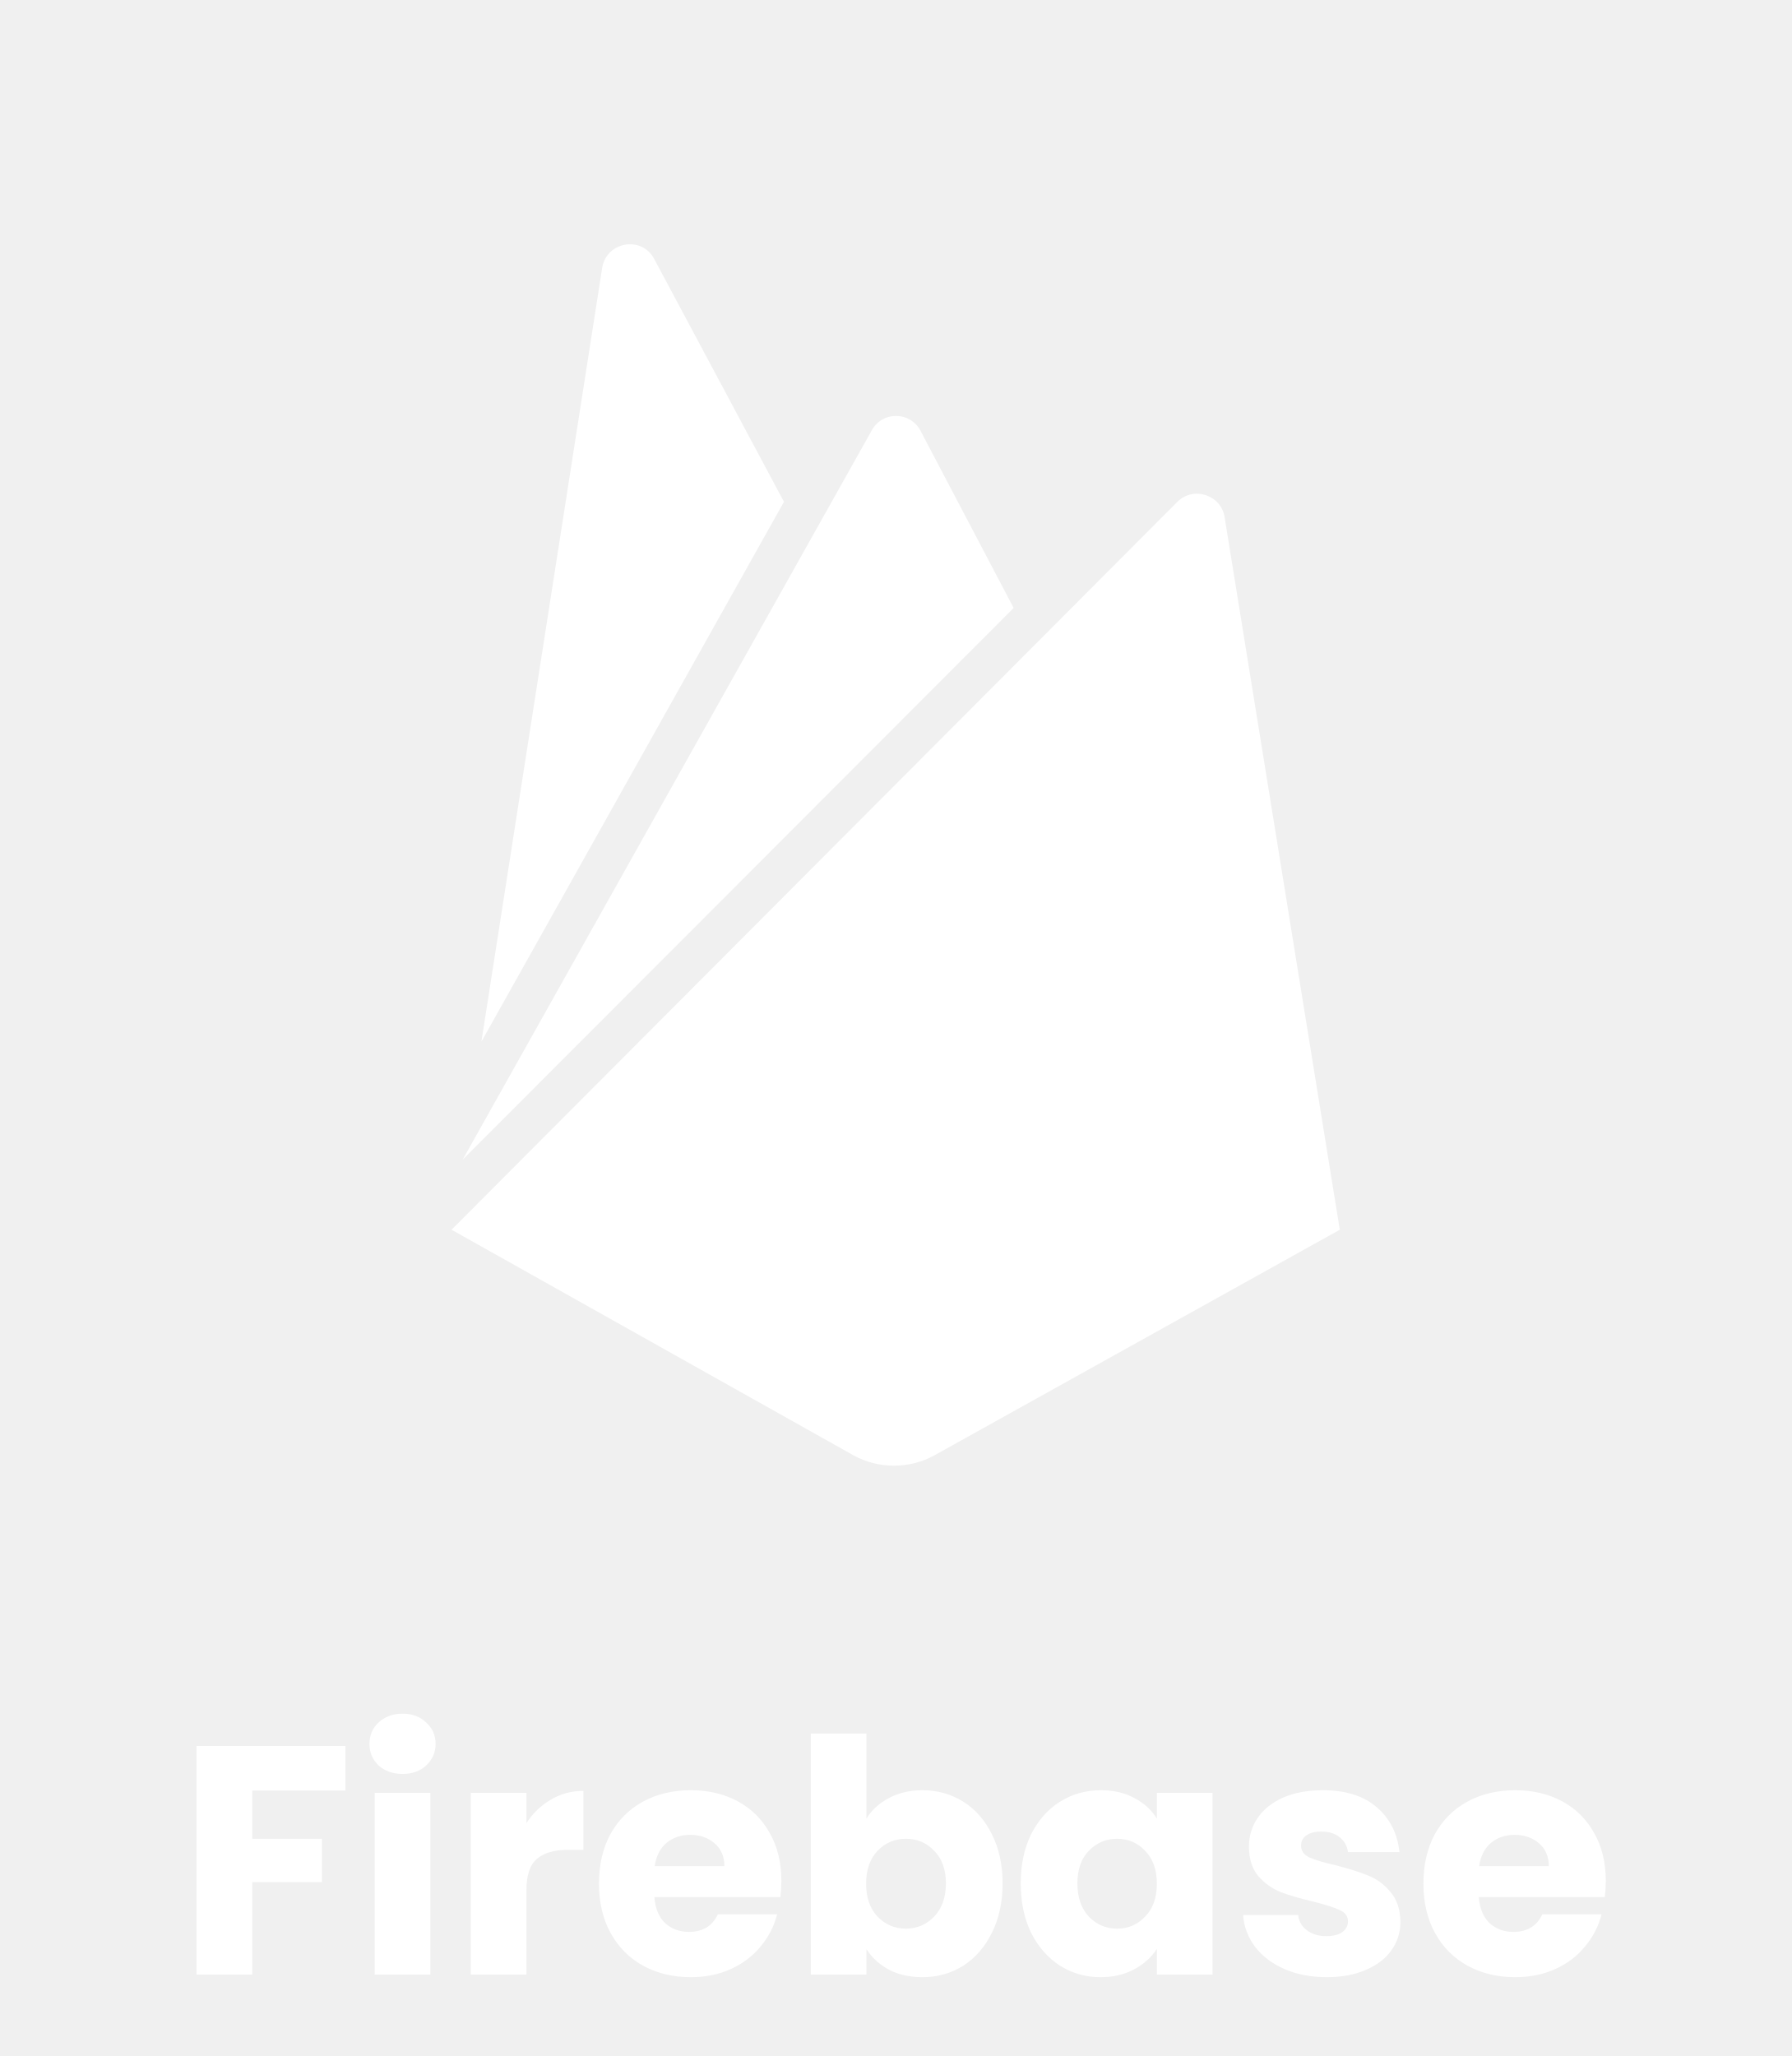
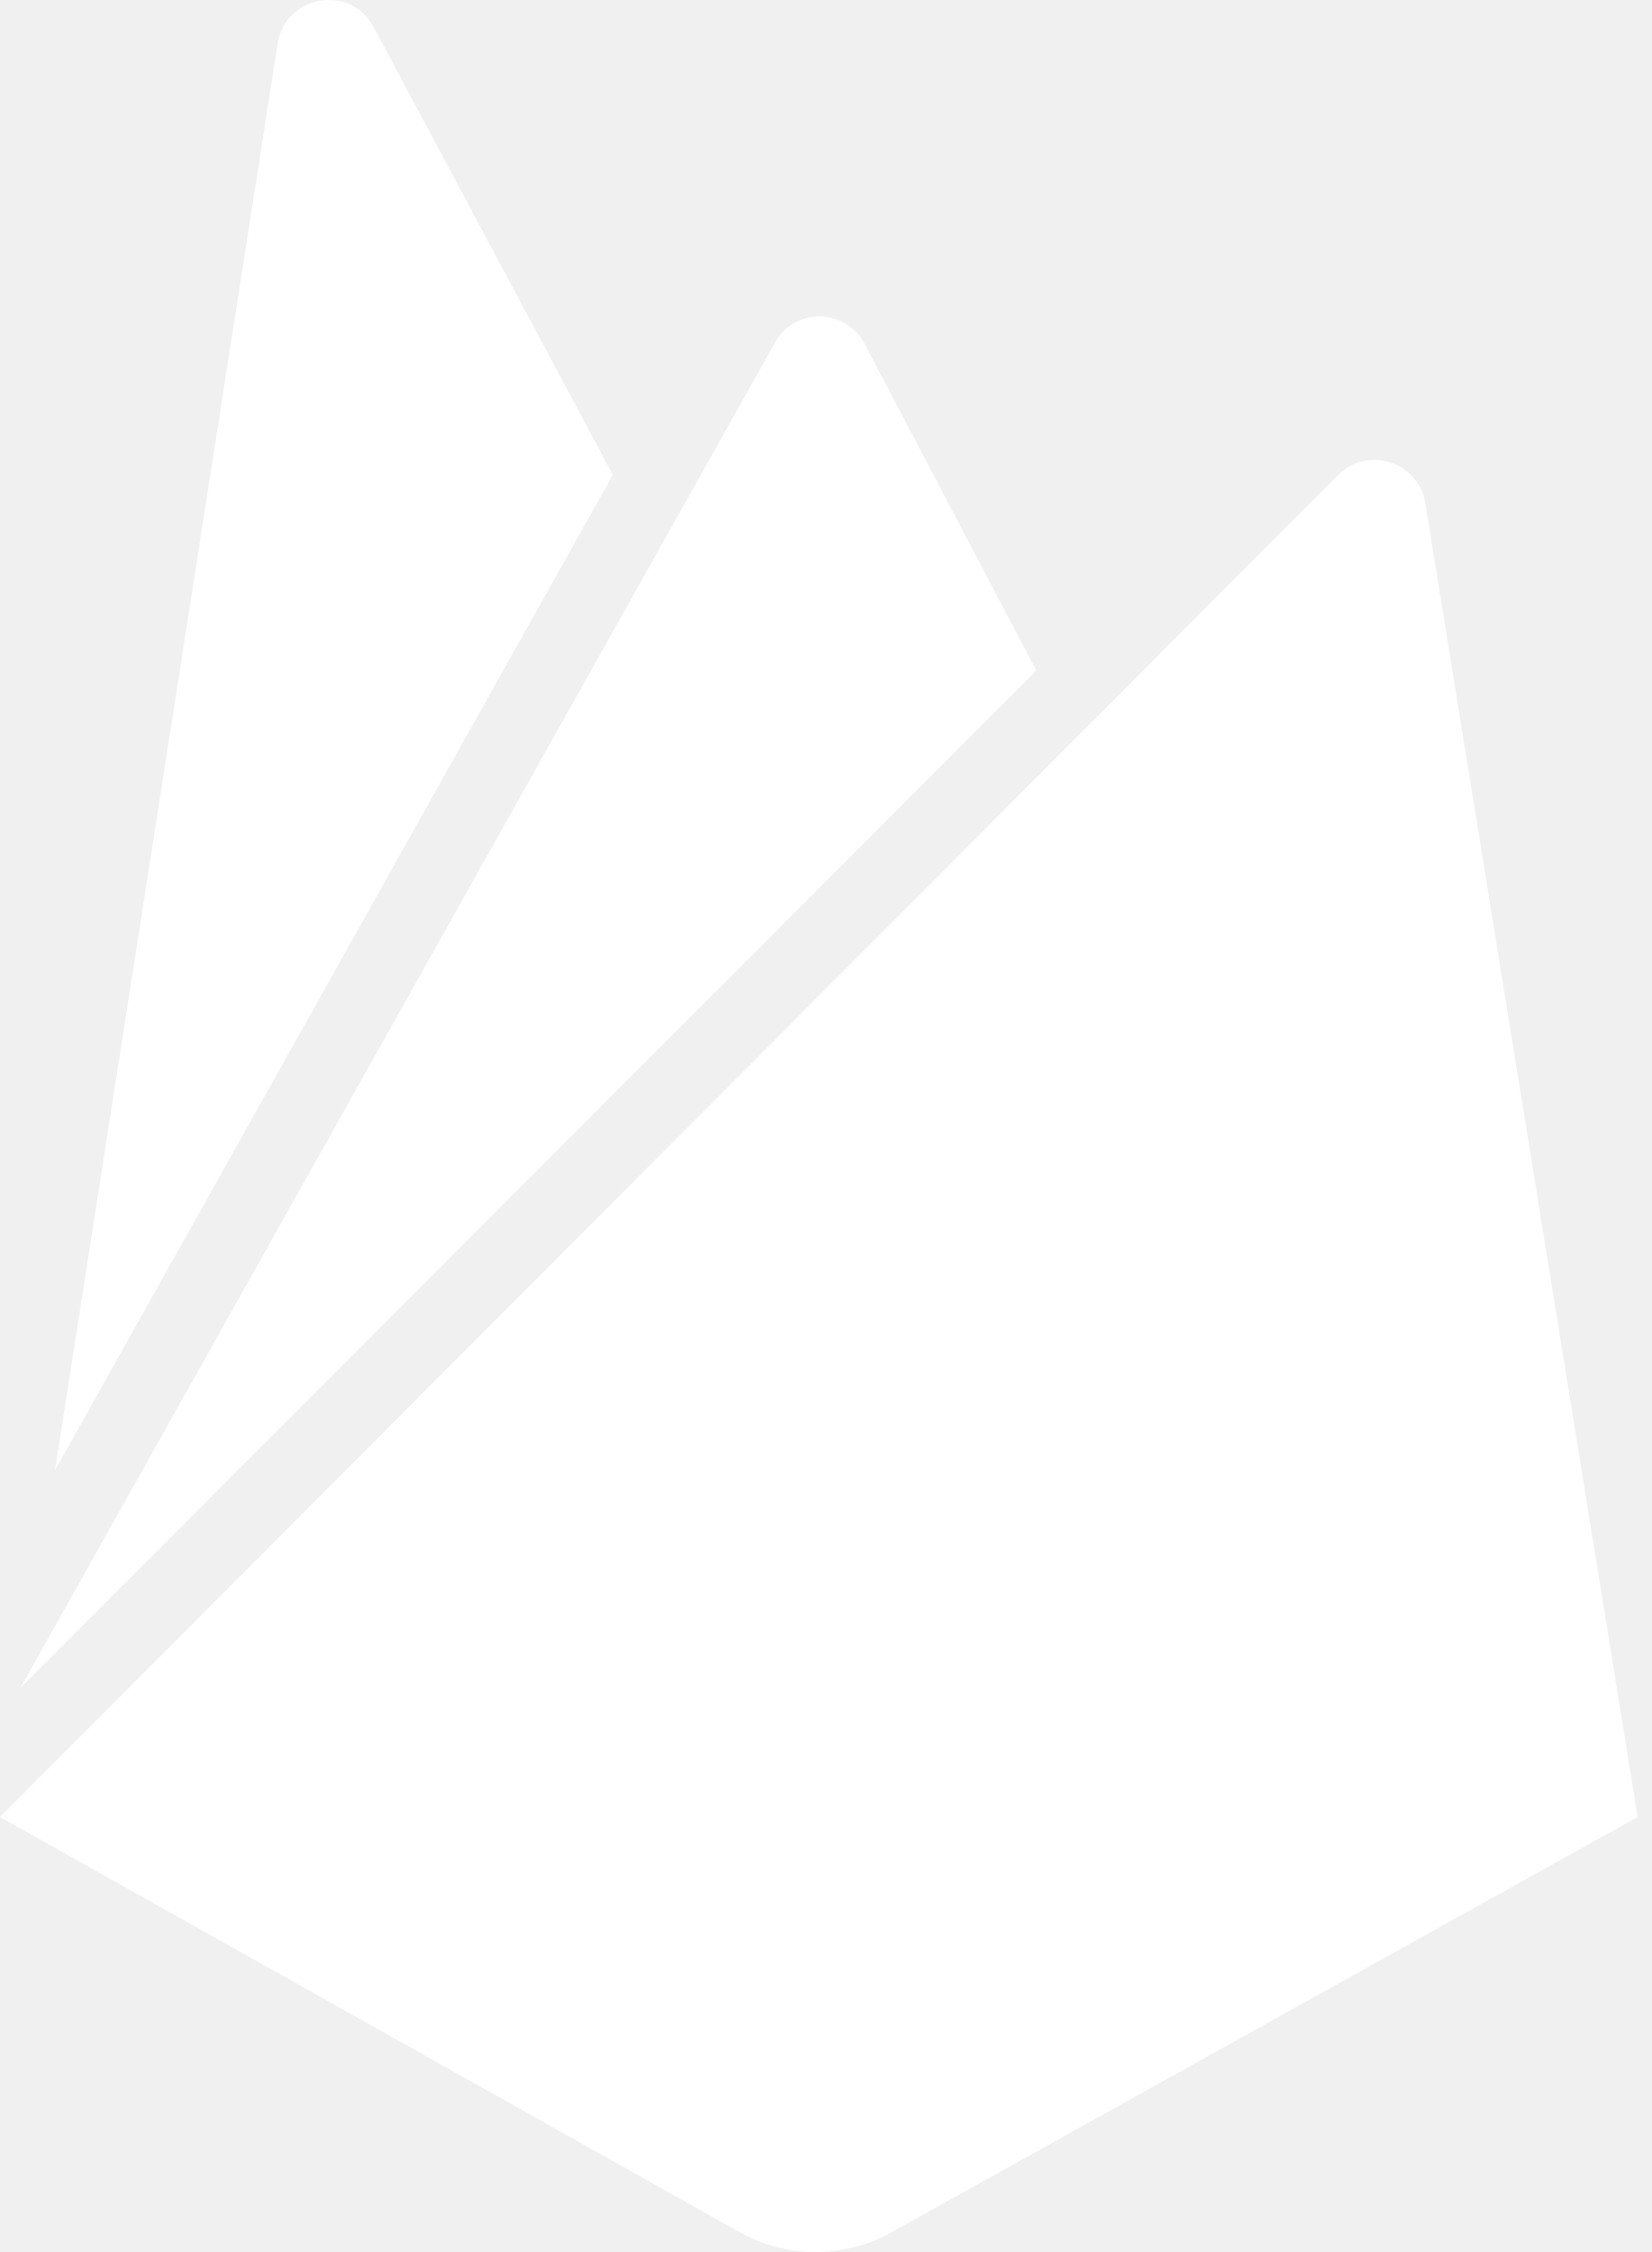
- <svg xmlns="http://www.w3.org/2000/svg" width="88" height="101" viewBox="0 0 88 101" fill="none">
-   <path d="M23.649 51.172L29.581 13.163C29.785 11.868 31.524 11.561 32.137 12.72L38.512 24.651L23.649 51.172ZM65.817 60.41L60.158 25.401C59.987 24.31 58.624 23.867 57.84 24.651L22.183 60.41L41.921 71.489C43.148 72.17 44.682 72.17 45.909 71.489L65.817 60.41ZM49.795 29.867L45.227 21.174C44.716 20.186 43.318 20.186 42.807 21.174L22.729 56.967L49.795 29.867Z" fill="white" />
-   <path d="M16.968 85.768V87.96H12.392V90.328H15.816V92.456H12.392V97H9.656V85.768H16.968ZM19.782 87.144C19.302 87.144 18.907 87.005 18.598 86.728C18.299 86.44 18.15 86.088 18.15 85.672C18.15 85.245 18.299 84.893 18.598 84.616C18.907 84.328 19.302 84.184 19.782 84.184C20.251 84.184 20.635 84.328 20.934 84.616C21.243 84.893 21.398 85.245 21.398 85.672C21.398 86.088 21.243 86.44 20.934 86.728C20.635 87.005 20.251 87.144 19.782 87.144ZM21.142 88.072V97H18.406V88.072H21.142ZM25.861 89.56C26.181 89.069 26.581 88.685 27.061 88.408C27.541 88.12 28.074 87.976 28.661 87.976V90.872H27.909C27.226 90.872 26.714 91.021 26.373 91.32C26.032 91.608 25.861 92.12 25.861 92.856V97H23.125V88.072H25.861V89.56ZM38.385 92.392C38.385 92.648 38.369 92.915 38.337 93.192H32.145C32.187 93.747 32.363 94.173 32.673 94.472C32.993 94.76 33.382 94.904 33.841 94.904C34.523 94.904 34.998 94.616 35.265 94.04H38.177C38.027 94.627 37.755 95.155 37.361 95.624C36.977 96.093 36.491 96.461 35.905 96.728C35.318 96.995 34.662 97.128 33.937 97.128C33.062 97.128 32.283 96.941 31.601 96.568C30.918 96.195 30.385 95.661 30.001 94.968C29.617 94.275 29.425 93.464 29.425 92.536C29.425 91.608 29.611 90.797 29.985 90.104C30.369 89.411 30.902 88.877 31.585 88.504C32.267 88.131 33.051 87.944 33.937 87.944C34.801 87.944 35.569 88.125 36.241 88.488C36.913 88.851 37.435 89.368 37.809 90.04C38.193 90.712 38.385 91.496 38.385 92.392ZM35.585 91.672C35.585 91.203 35.425 90.829 35.105 90.552C34.785 90.275 34.385 90.136 33.905 90.136C33.446 90.136 33.057 90.269 32.737 90.536C32.427 90.803 32.235 91.181 32.161 91.672H35.585ZM42.564 89.336C42.82 88.92 43.188 88.584 43.668 88.328C44.148 88.072 44.697 87.944 45.316 87.944C46.052 87.944 46.719 88.131 47.316 88.504C47.913 88.877 48.383 89.411 48.724 90.104C49.076 90.797 49.252 91.603 49.252 92.52C49.252 93.437 49.076 94.248 48.724 94.952C48.383 95.645 47.913 96.184 47.316 96.568C46.719 96.941 46.052 97.128 45.316 97.128C44.687 97.128 44.137 97.005 43.668 96.76C43.199 96.504 42.831 96.168 42.564 95.752V97H39.828V85.16H42.564V89.336ZM46.468 92.52C46.468 91.837 46.276 91.304 45.892 90.92C45.519 90.525 45.055 90.328 44.5 90.328C43.956 90.328 43.492 90.525 43.108 90.92C42.735 91.315 42.548 91.853 42.548 92.536C42.548 93.219 42.735 93.757 43.108 94.152C43.492 94.547 43.956 94.744 44.5 94.744C45.044 94.744 45.508 94.547 45.892 94.152C46.276 93.747 46.468 93.203 46.468 92.52ZM50.143 92.52C50.143 91.603 50.314 90.797 50.655 90.104C51.007 89.411 51.482 88.877 52.079 88.504C52.677 88.131 53.343 87.944 54.079 87.944C54.709 87.944 55.258 88.072 55.727 88.328C56.207 88.584 56.575 88.92 56.831 89.336V88.072H59.567V97H56.831V95.736C56.565 96.152 56.191 96.488 55.711 96.744C55.242 97 54.693 97.128 54.063 97.128C53.338 97.128 52.677 96.941 52.079 96.568C51.482 96.184 51.007 95.645 50.655 94.952C50.314 94.248 50.143 93.437 50.143 92.52ZM56.831 92.536C56.831 91.853 56.639 91.315 56.255 90.92C55.882 90.525 55.423 90.328 54.879 90.328C54.335 90.328 53.871 90.525 53.487 90.92C53.114 91.304 52.927 91.837 52.927 92.52C52.927 93.203 53.114 93.747 53.487 94.152C53.871 94.547 54.335 94.744 54.879 94.744C55.423 94.744 55.882 94.547 56.255 94.152C56.639 93.757 56.831 93.219 56.831 92.536ZM65.179 97.128C64.4 97.128 63.707 96.995 63.099 96.728C62.491 96.461 62.011 96.099 61.659 95.64C61.307 95.171 61.109 94.648 61.067 94.072H63.771C63.803 94.381 63.947 94.632 64.203 94.824C64.459 95.016 64.773 95.112 65.147 95.112C65.488 95.112 65.749 95.048 65.931 94.92C66.123 94.781 66.219 94.605 66.219 94.392C66.219 94.136 66.085 93.949 65.819 93.832C65.552 93.704 65.12 93.565 64.523 93.416C63.883 93.267 63.349 93.112 62.923 92.952C62.496 92.781 62.128 92.52 61.819 92.168C61.509 91.805 61.355 91.32 61.355 90.712C61.355 90.2 61.493 89.736 61.771 89.32C62.059 88.893 62.475 88.557 63.019 88.312C63.573 88.067 64.229 87.944 64.987 87.944C66.107 87.944 66.987 88.221 67.627 88.776C68.277 89.331 68.651 90.067 68.747 90.984H66.219C66.176 90.675 66.037 90.429 65.803 90.248C65.579 90.067 65.28 89.976 64.907 89.976C64.587 89.976 64.341 90.04 64.171 90.168C64 90.285 63.915 90.451 63.915 90.664C63.915 90.92 64.048 91.112 64.315 91.24C64.592 91.368 65.019 91.496 65.595 91.624C66.256 91.795 66.795 91.965 67.211 92.136C67.627 92.296 67.989 92.563 68.299 92.936C68.619 93.299 68.784 93.789 68.795 94.408C68.795 94.931 68.645 95.4 68.347 95.816C68.059 96.221 67.637 96.541 67.083 96.776C66.539 97.011 65.904 97.128 65.179 97.128ZM78.885 92.392C78.885 92.648 78.869 92.915 78.837 93.192H72.645C72.687 93.747 72.863 94.173 73.173 94.472C73.493 94.76 73.882 94.904 74.341 94.904C75.023 94.904 75.498 94.616 75.765 94.04H78.677C78.527 94.627 78.255 95.155 77.861 95.624C77.477 96.093 76.991 96.461 76.405 96.728C75.818 96.995 75.162 97.128 74.437 97.128C73.562 97.128 72.783 96.941 72.101 96.568C71.418 96.195 70.885 95.661 70.501 94.968C70.117 94.275 69.925 93.464 69.925 92.536C69.925 91.608 70.111 90.797 70.485 90.104C70.869 89.411 71.402 88.877 72.085 88.504C72.767 88.131 73.551 87.944 74.437 87.944C75.301 87.944 76.069 88.125 76.741 88.488C77.413 88.851 77.935 89.368 78.309 90.04C78.693 90.712 78.885 91.496 78.885 92.392ZM76.085 91.672C76.085 91.203 75.925 90.829 75.605 90.552C75.285 90.275 74.885 90.136 74.405 90.136C73.946 90.136 73.557 90.269 73.237 90.536C72.927 90.803 72.735 91.181 72.661 91.672H76.085Z" fill="white" />
+ <svg xmlns="http://www.w3.org/2000/svg" width="44" height="60" viewBox="0 0 44 60" fill="none">
+   <path d="M1.466 39.172L7.397 1.163C7.602 -0.132 9.34 -0.439 9.954 0.72L16.328 12.651L1.466 39.172ZM43.633 48.41L37.975 13.401C37.804 12.31 36.441 11.867 35.657 12.651L0 48.41L19.737 59.489C20.964 60.17 22.498 60.17 23.726 59.489L43.633 48.41ZM27.612 17.867L23.044 9.174C22.532 8.185 21.135 8.185 20.623 9.174L0.545 44.967L27.612 17.867Z" fill="white" />
</svg>
